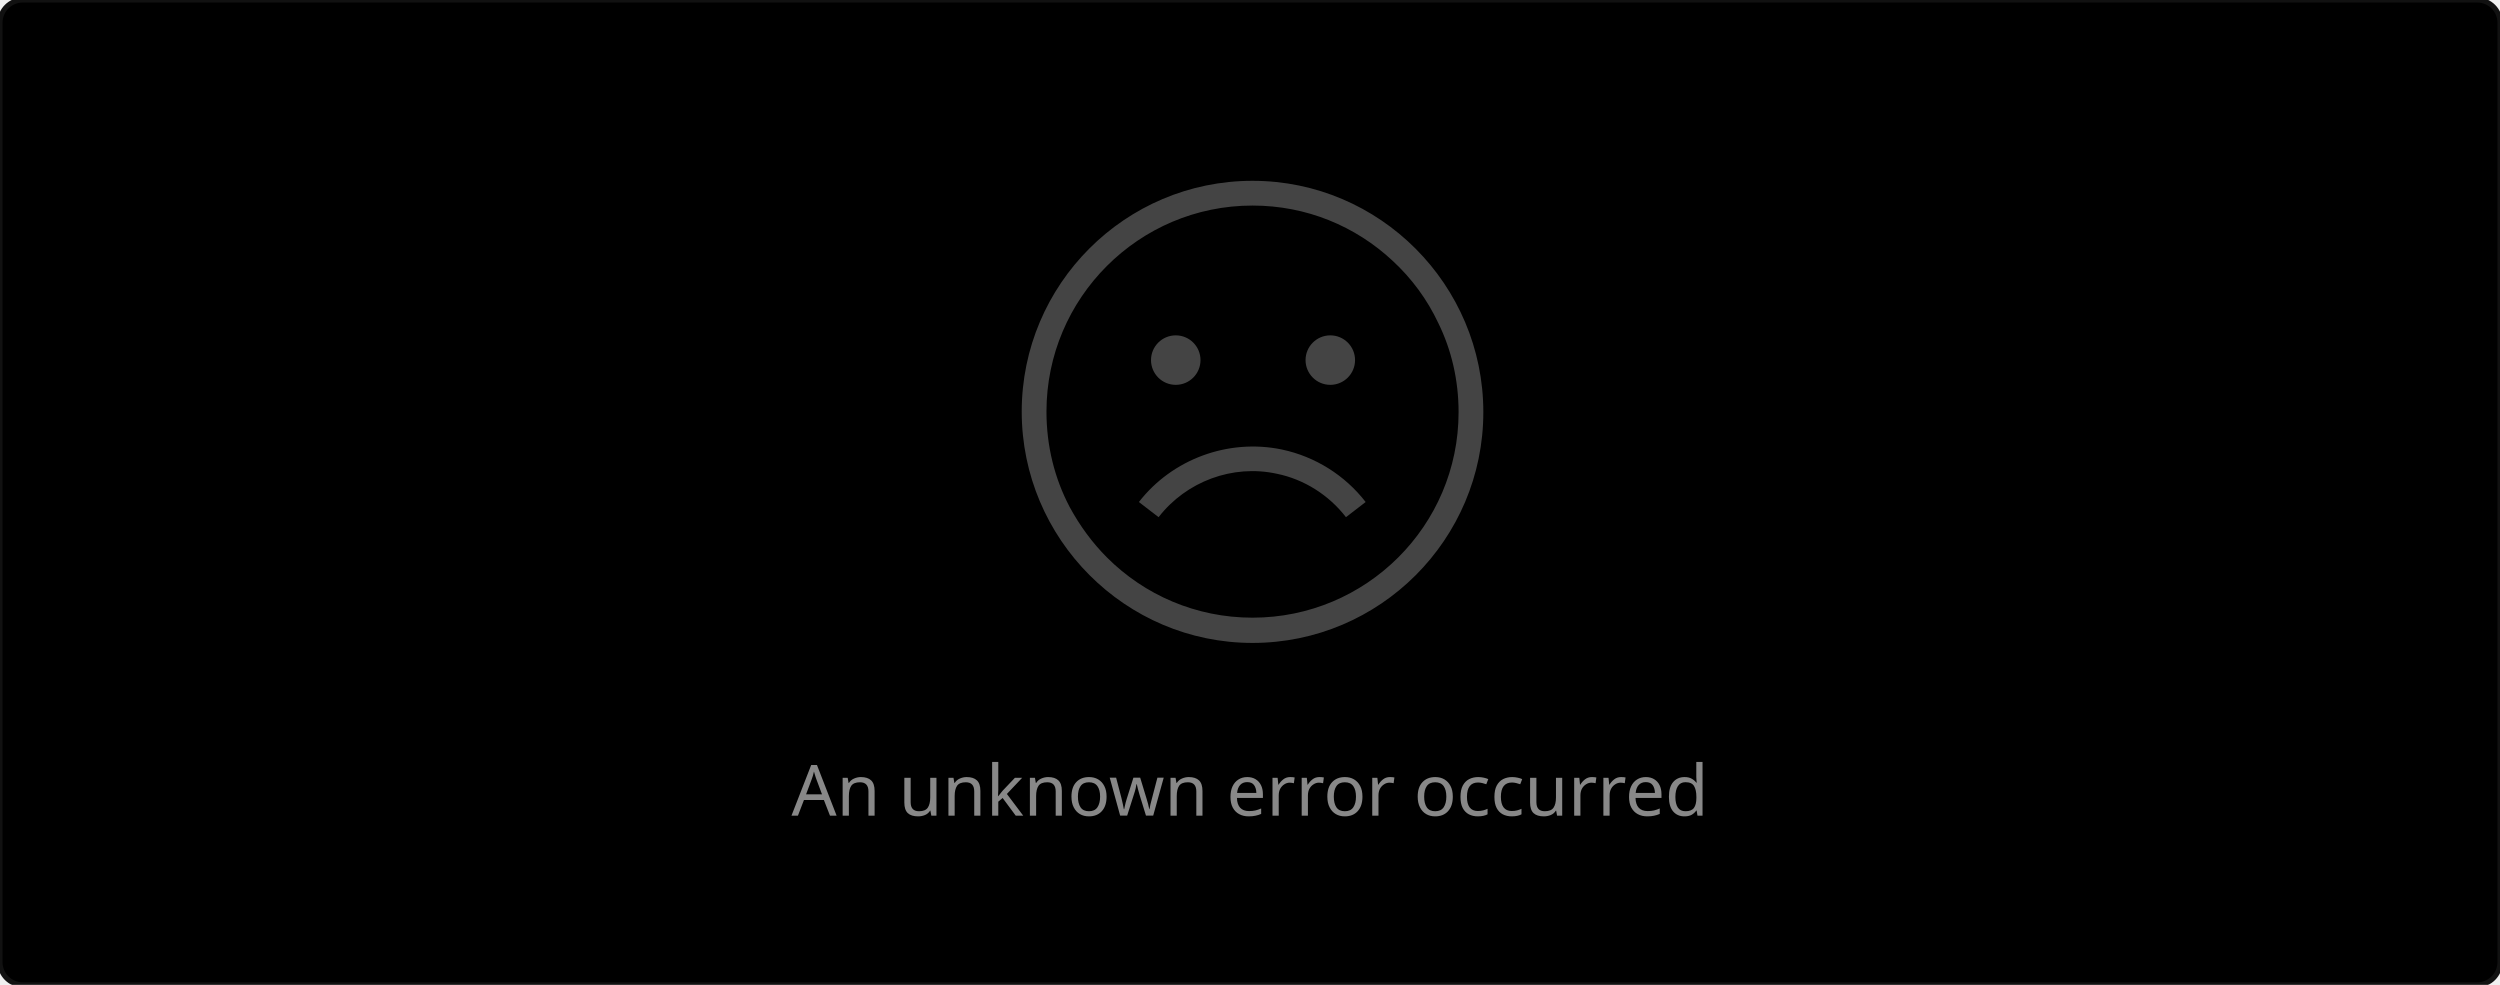
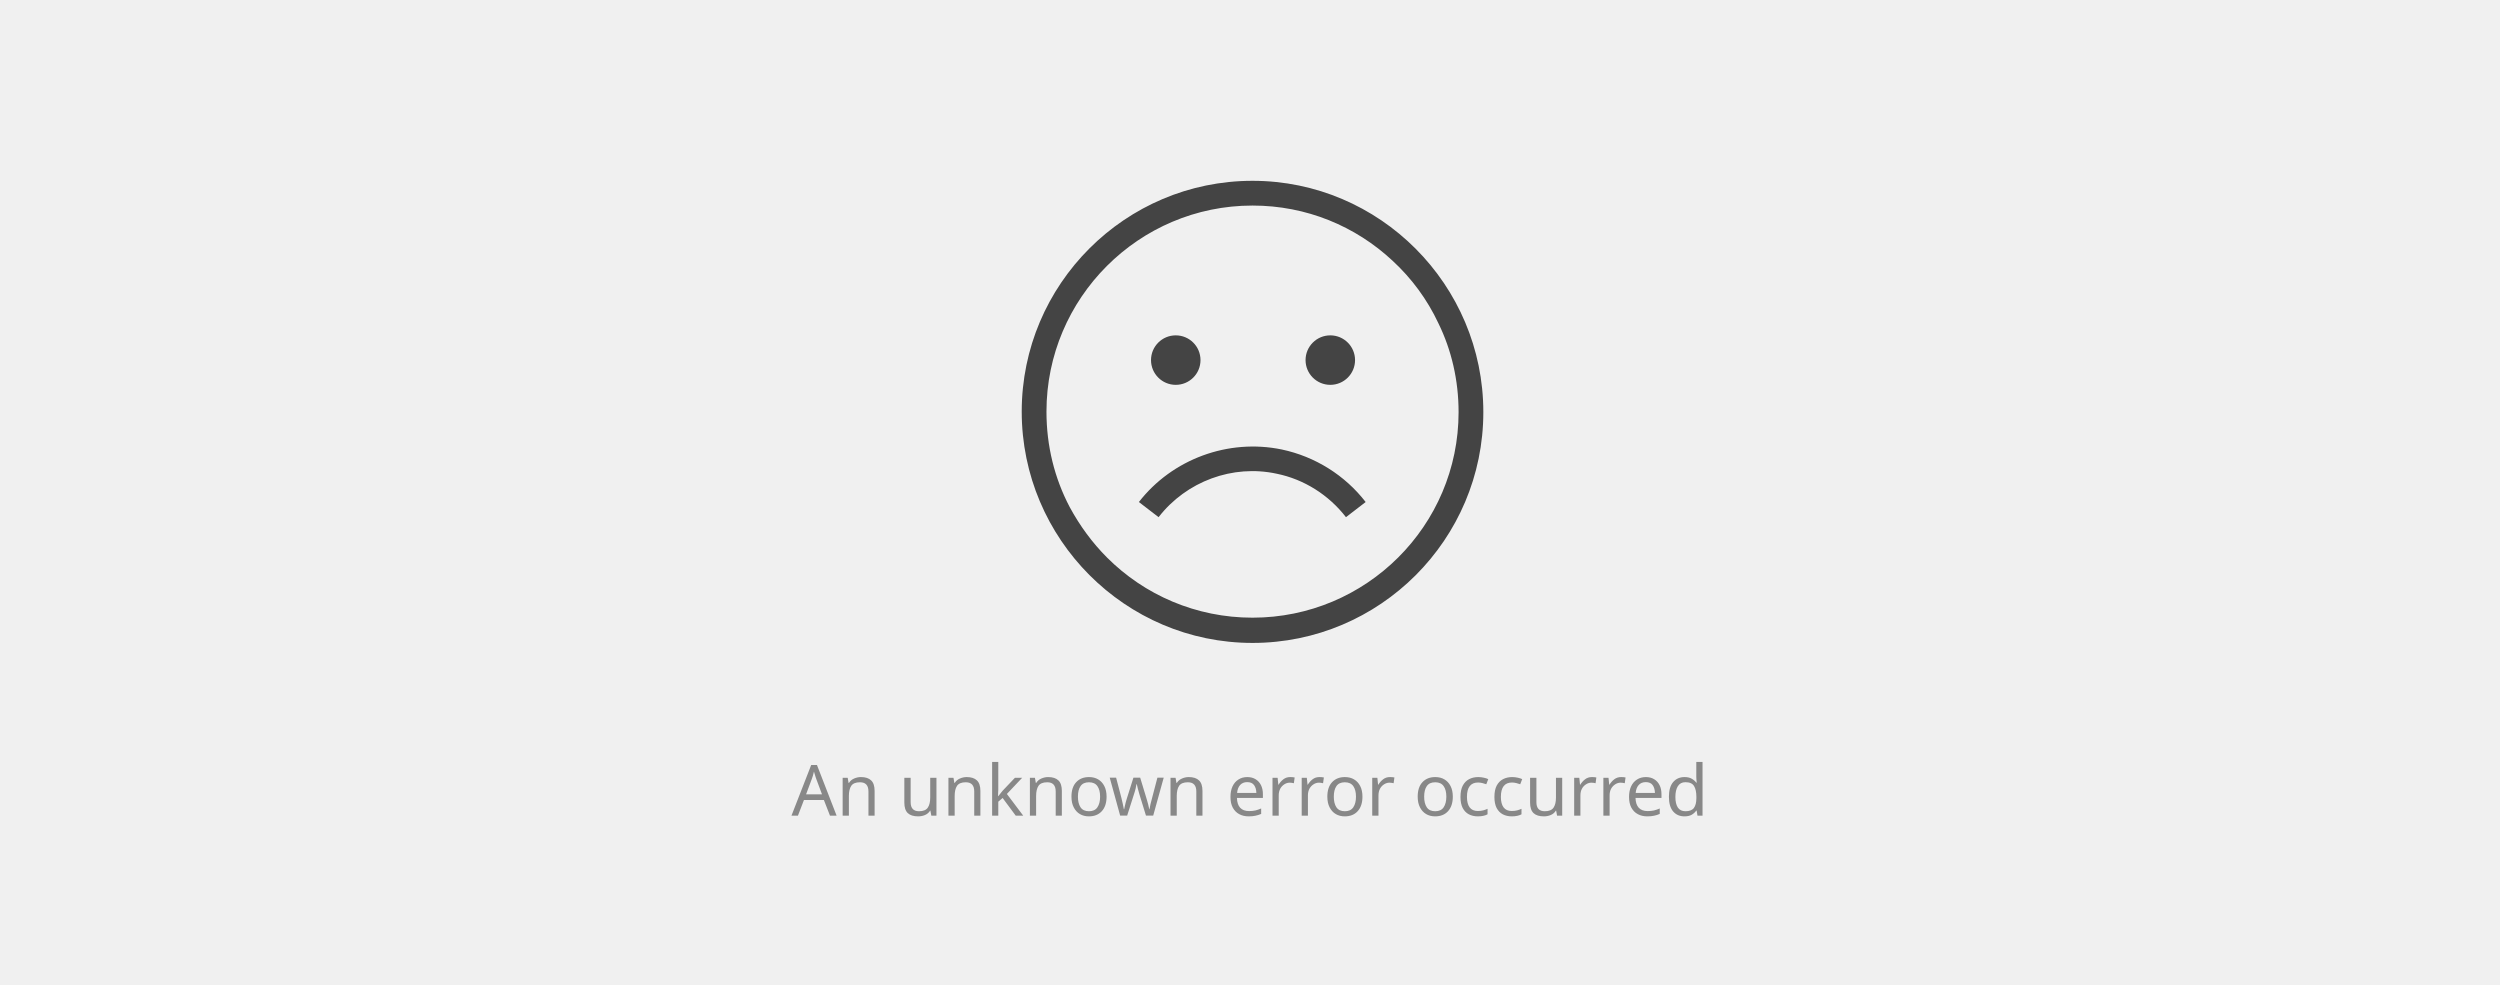
<svg xmlns="http://www.w3.org/2000/svg" style="isolation:isolate" viewBox="0 0 495 195" width="495px" height="195px">
  <style>
            a {
                fill: #999999;
            }
        </style>
  <defs>
    <clipPath id="outer_rectangle">
      <rect width="495" height="195" />
    </clipPath>
  </defs>
  <g clip-path="url(#outer_rectangle)">
    <g style="isolation:isolate">
-       <path d="M 4.5 0 L 490.5 0 C 492.984 0 495 2.016 495 4.5 L 495 190.5 C 495 192.984 492.984 195 490.5 195 L 4.5 195 C 2.016 195 0 192.984 0 190.5 L 0 4.5 C 0 2.016 2.016 0 4.5 0 Z" style="stroke: #111111; fill: #000000;stroke-miterlimit:10;rx: 4.5;" />
+       <rect style="stroke: #111111; fill: #000000; x: 0.5px; y: 0.5px; rx: 4.5; width: calc(100% - 1px); height: calc(100% - 1px);" />
    </g>
    <g style="isolation:isolate">
      <g transform="translate(166,108)">
        <rect width="163" height="50" stroke="none" fill="none" />
        <text x="81.5" y="50" dy="0.25em" stroke-width="0" text-anchor="middle" style="font-family:Segoe UI, Ubuntu, sans-serif;font-weight:400;font-size:14px;font-style:normal;fill:#888888;stroke:none;">
                        An unknown error occurred
                    </text>
      </g>
      <defs>
        <mask id="cut-off-area">
          <rect x="0" y="0" width="500" height="500" fill="white" />
          <ellipse cx="247.5" cy="31" rx="13" ry="18" />
        </mask>
      </defs>
      <g>
        <path style="fill:#444444;" d="M248,35.8c-25.2,0-45.7,20.5-45.7,45.7s20.5,45.8,45.7,45.8s45.7-20.5,45.7-45.7S273.2,35.8,248,35.8z M248,122.3c-11.2,0-21.4-4.5-28.8-11.9c-2.9-2.9-5.4-6.3-7.4-10c-3-5.7-4.6-12.1-4.6-18.9c0-22.5,18.3-40.8,40.8-40.8 c10.7,0,20.4,4.1,27.7,10.9c3.8,3.5,6.9,7.7,9.1,12.4c2.6,5.3,4,11.3,4,17.6C288.8,104.1,270.5,122.3,248,122.3z" />
        <path style="fill:#444444;" d="M252.8,93.8c5.4,1.1,10.3,4.2,13.7,8.6l3.9-3c-4.1-5.3-10-9-16.6-10.4c-10.6-2.2-21.7,1.9-28.3,10.4l3.9,3 C234.9,95.3,244.1,91.9,252.8,93.8z" />
        <circle style="fill:#444444;" cx="232.8" cy="71.3" r="4.9" />
        <circle style="fill:#444444;" cx="263.4" cy="71.3" r="4.9" />
      </g>
    </g>
  </g>
</svg>
